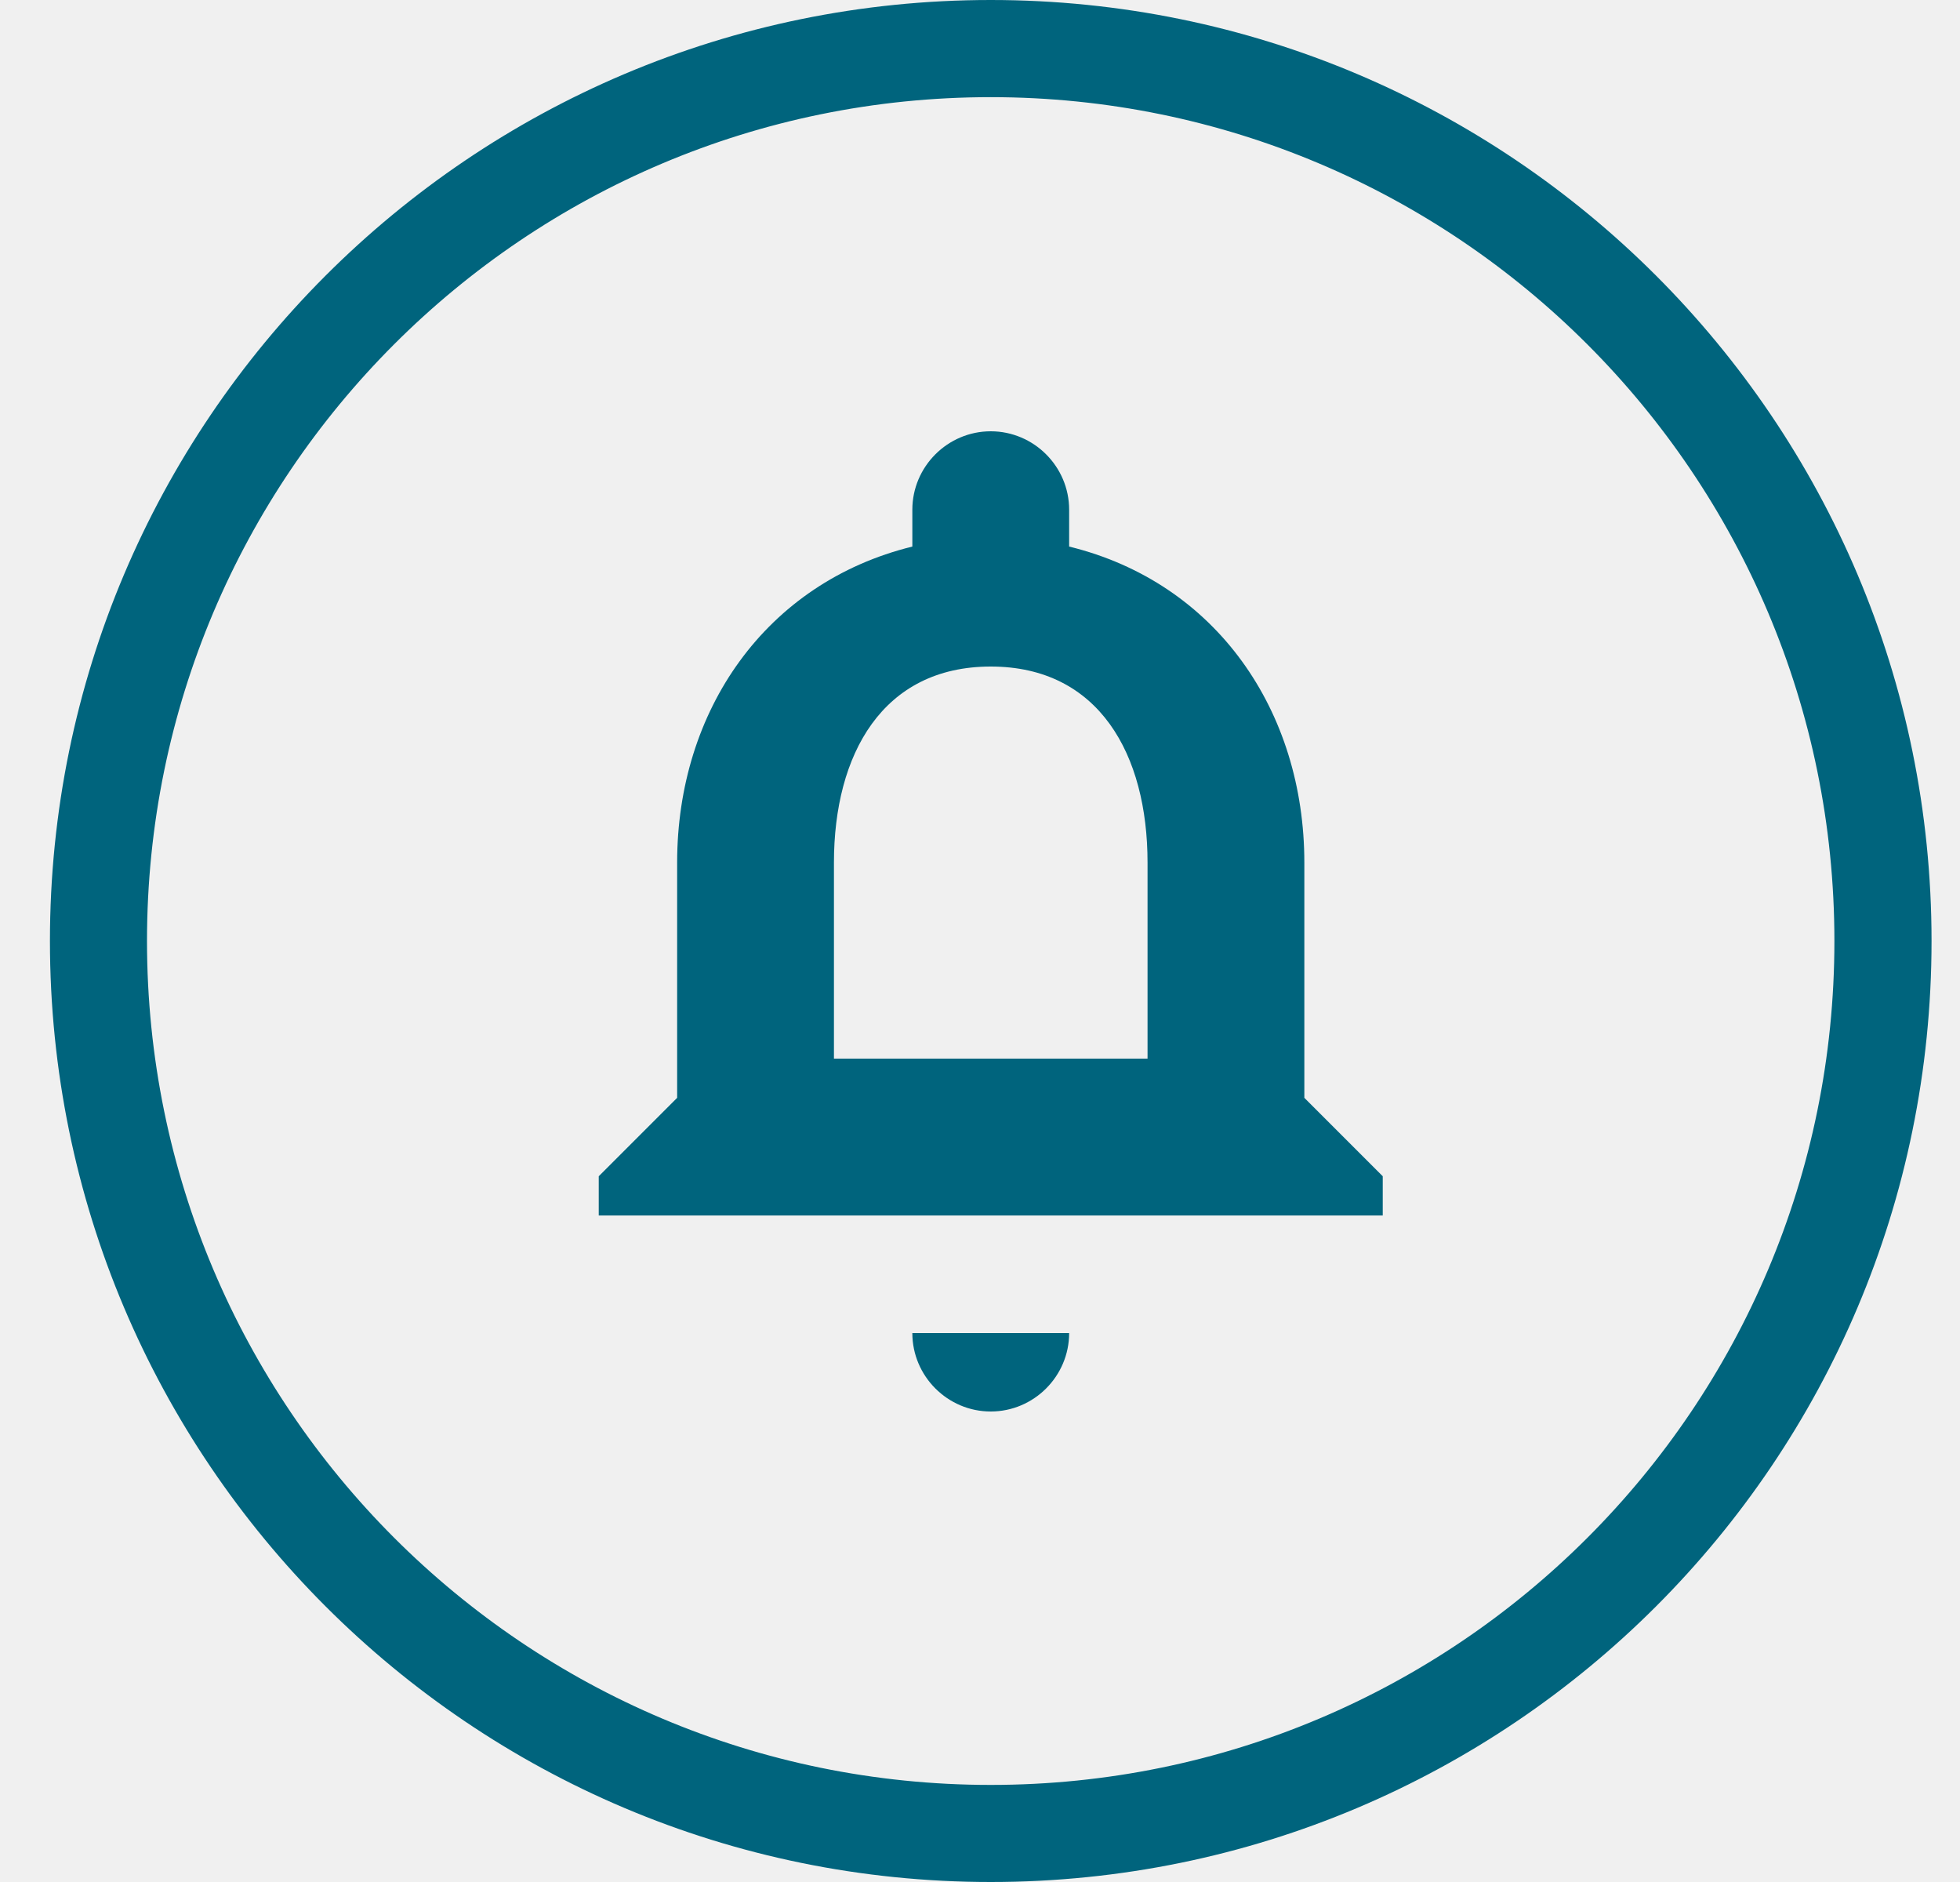
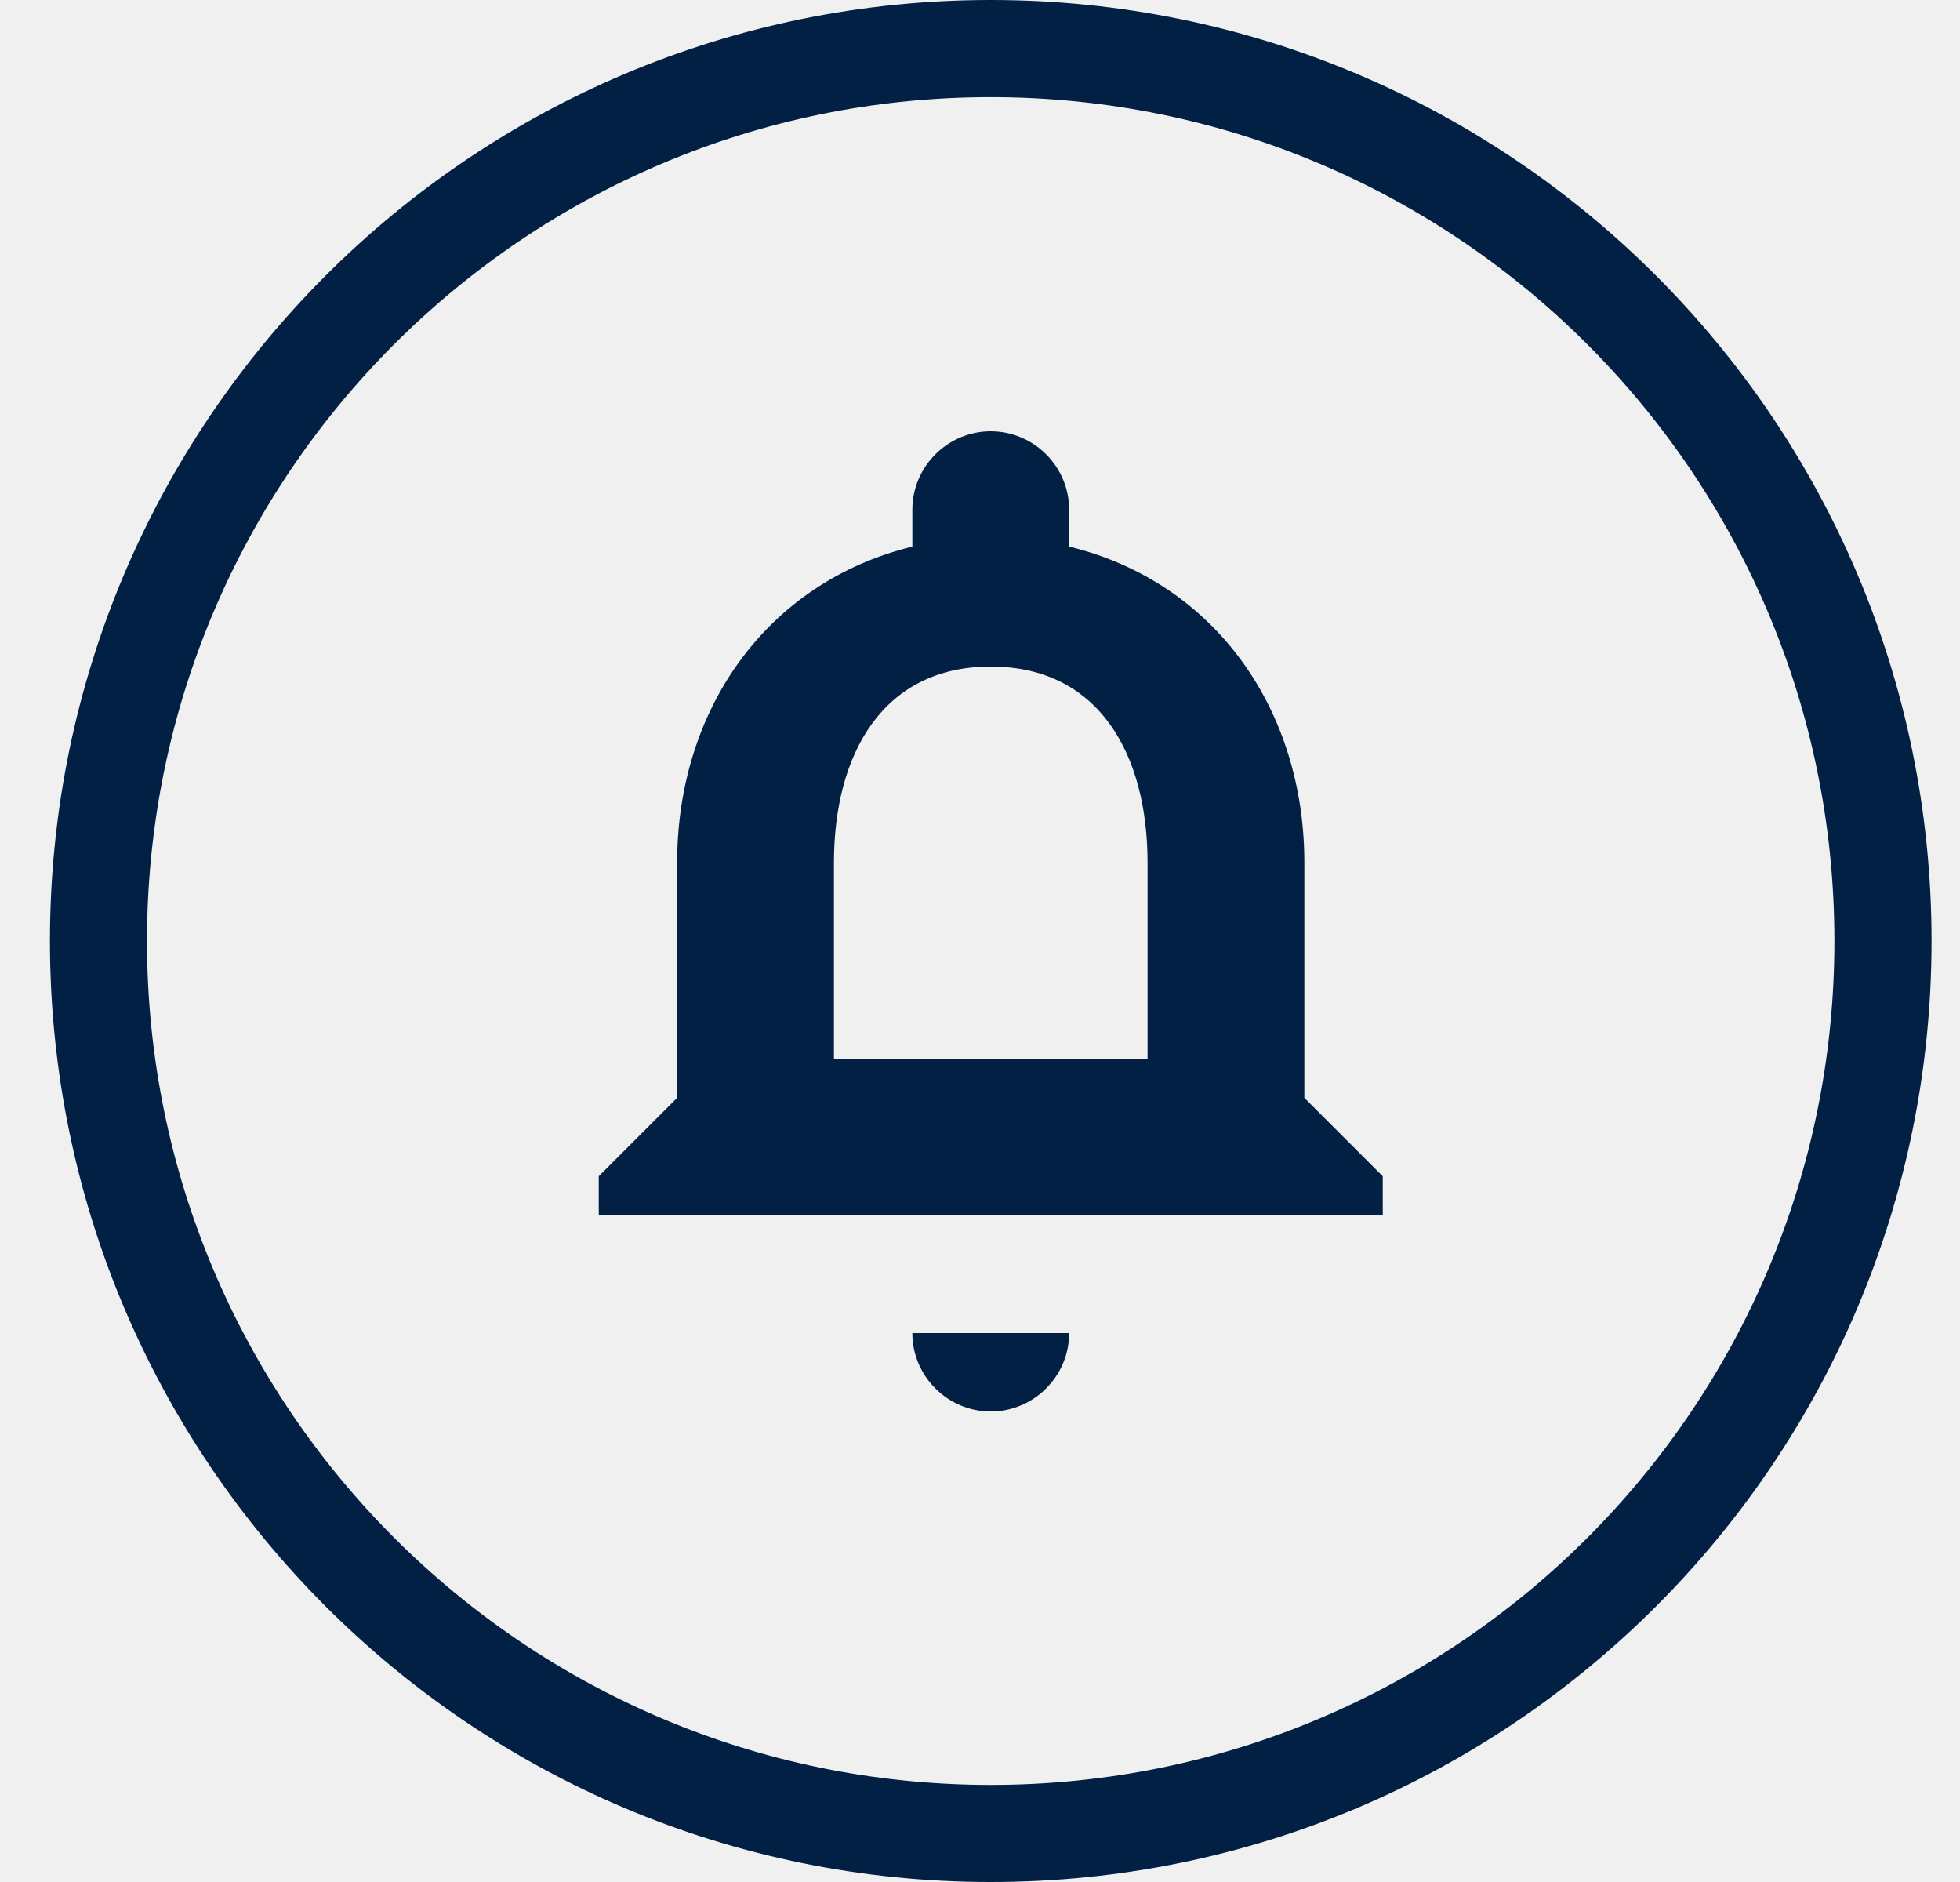
<svg xmlns="http://www.w3.org/2000/svg" width="25" height="24" viewBox="0 0 25 24" fill="none">
  <g clip-path="url(#clip0_bell_red)">
-     <path d="M12.637 18C13.187 18 13.637 17.55 13.637 17H11.637C11.637 17.55 12.087 18 12.637 18ZM16.637 14V11C16.637 9.07 15.517 7.43 13.637 6.97V6.5C13.637 5.95 13.187 5.5 12.637 5.5C12.087 5.5 11.637 5.95 11.637 6.5V6.97C9.767 7.43 8.637 9.06 8.637 11V14L7.637 15V15.5H17.637V15L16.637 14ZM14.637 13.5H10.637V11C10.637 9.62 11.257 8.5 12.637 8.5C14.017 8.5 14.637 9.62 14.637 11V13.5Z" fill="#00647D" />
-     <path fill-rule="evenodd" clip-rule="evenodd" d="M12.637 1.239C18.577 1.239 23.398 6.054 23.398 12C23.398 17.946 18.583 22.762 12.637 22.762C6.69 22.762 1.875 17.94 1.875 12C1.875 6.06 6.69 1.239 12.637 1.239ZM12.637 0C19.265 0 24.637 5.371 24.637 12C24.637 18.629 19.265 24 12.637 24C6.008 24 0.637 18.622 0.637 12C0.637 5.378 6.008 0 12.637 0Z" fill="#00647D" />
+     <path d="M12.637 18C13.187 18 13.637 17.55 13.637 17H11.637C11.637 17.55 12.087 18 12.637 18ZM16.637 14V11C16.637 9.07 15.517 7.43 13.637 6.97V6.5C13.637 5.95 13.187 5.5 12.637 5.5C12.087 5.5 11.637 5.95 11.637 6.5V6.97C9.767 7.43 8.637 9.06 8.637 11V14L7.637 15V15.5H17.637V15L16.637 14ZM14.637 13.5H10.637V11C10.637 9.62 11.257 8.5 12.637 8.5C14.017 8.5 14.637 9.62 14.637 11V13.5Z" fill="#022043" />
+     <path fill-rule="evenodd" clip-rule="evenodd" d="M12.637 1.239C18.577 1.239 23.398 6.054 23.398 12C23.398 17.946 18.583 22.762 12.637 22.762C6.69 22.762 1.875 17.94 1.875 12C1.875 6.06 6.69 1.239 12.637 1.239ZM12.637 0C19.265 0 24.637 5.371 24.637 12C24.637 18.629 19.265 24 12.637 24C6.008 24 0.637 18.622 0.637 12C0.637 5.378 6.008 0 12.637 0Z" fill="#022043" />
  </g>
  <defs>
    <clipPath id="clip0_bell_red">
      <rect width="24" height="24" fill="white" transform="translate(0.636719)" />
    </clipPath>
  </defs>
</svg>
